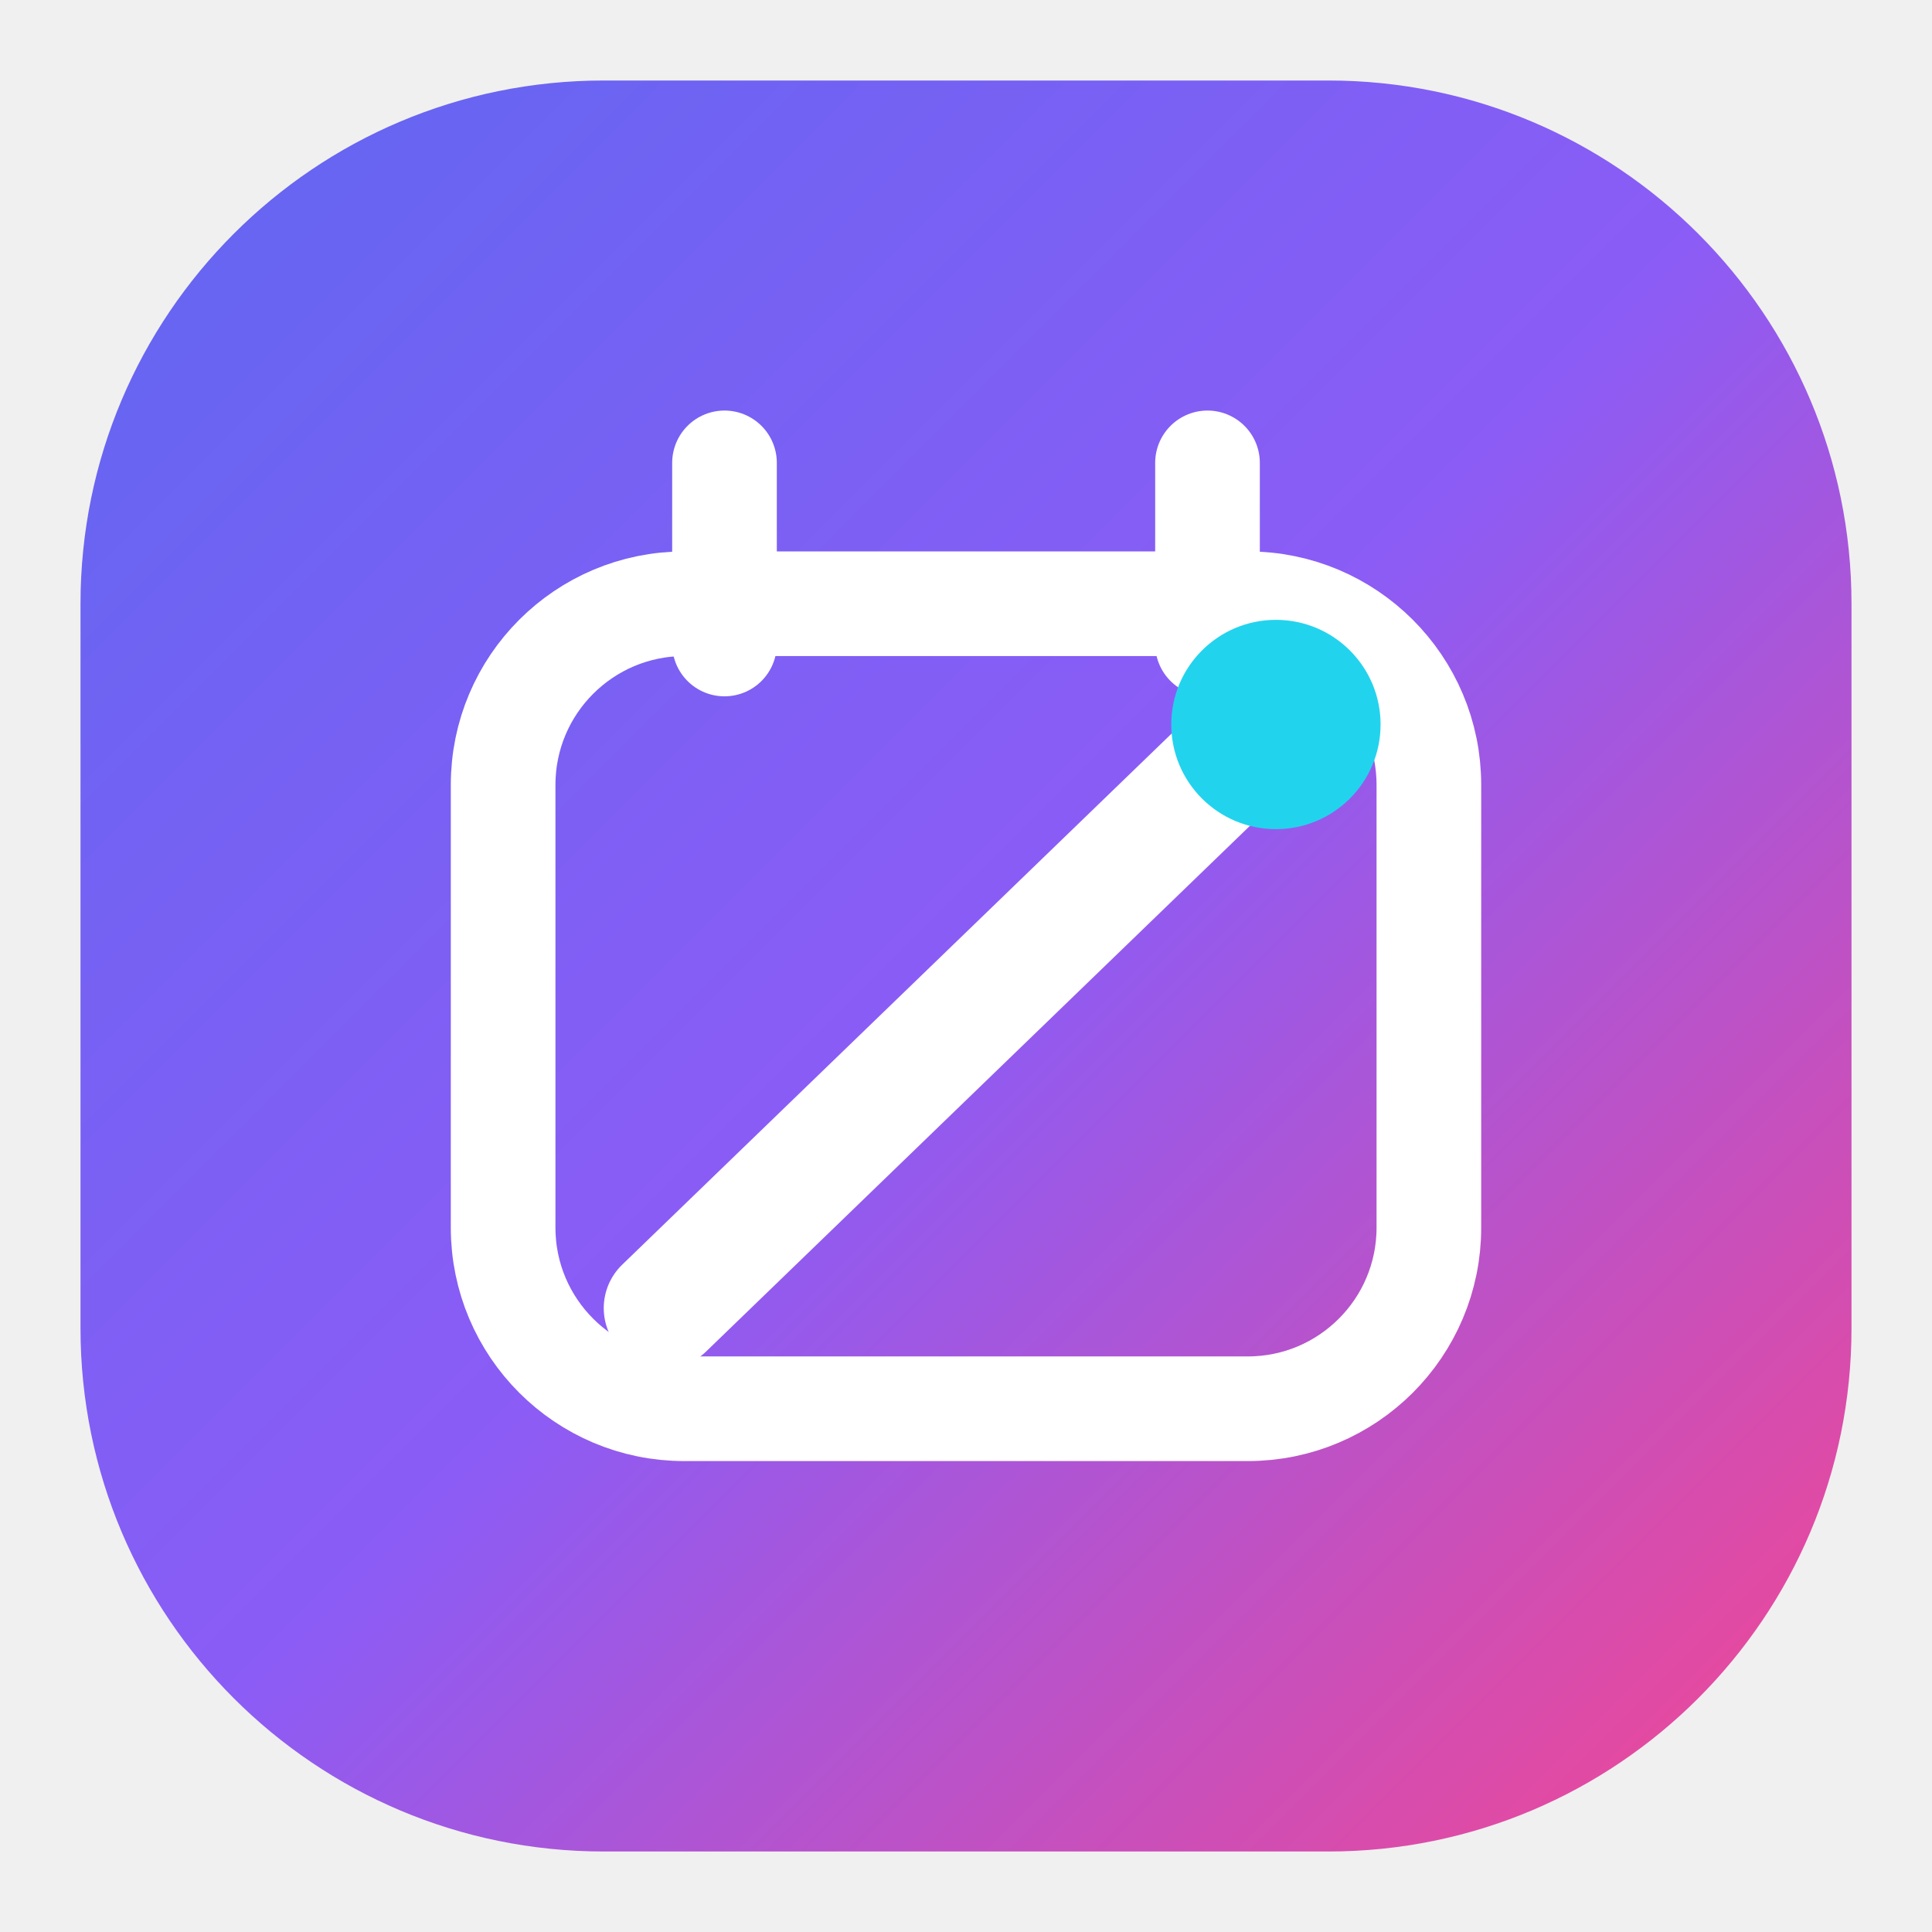
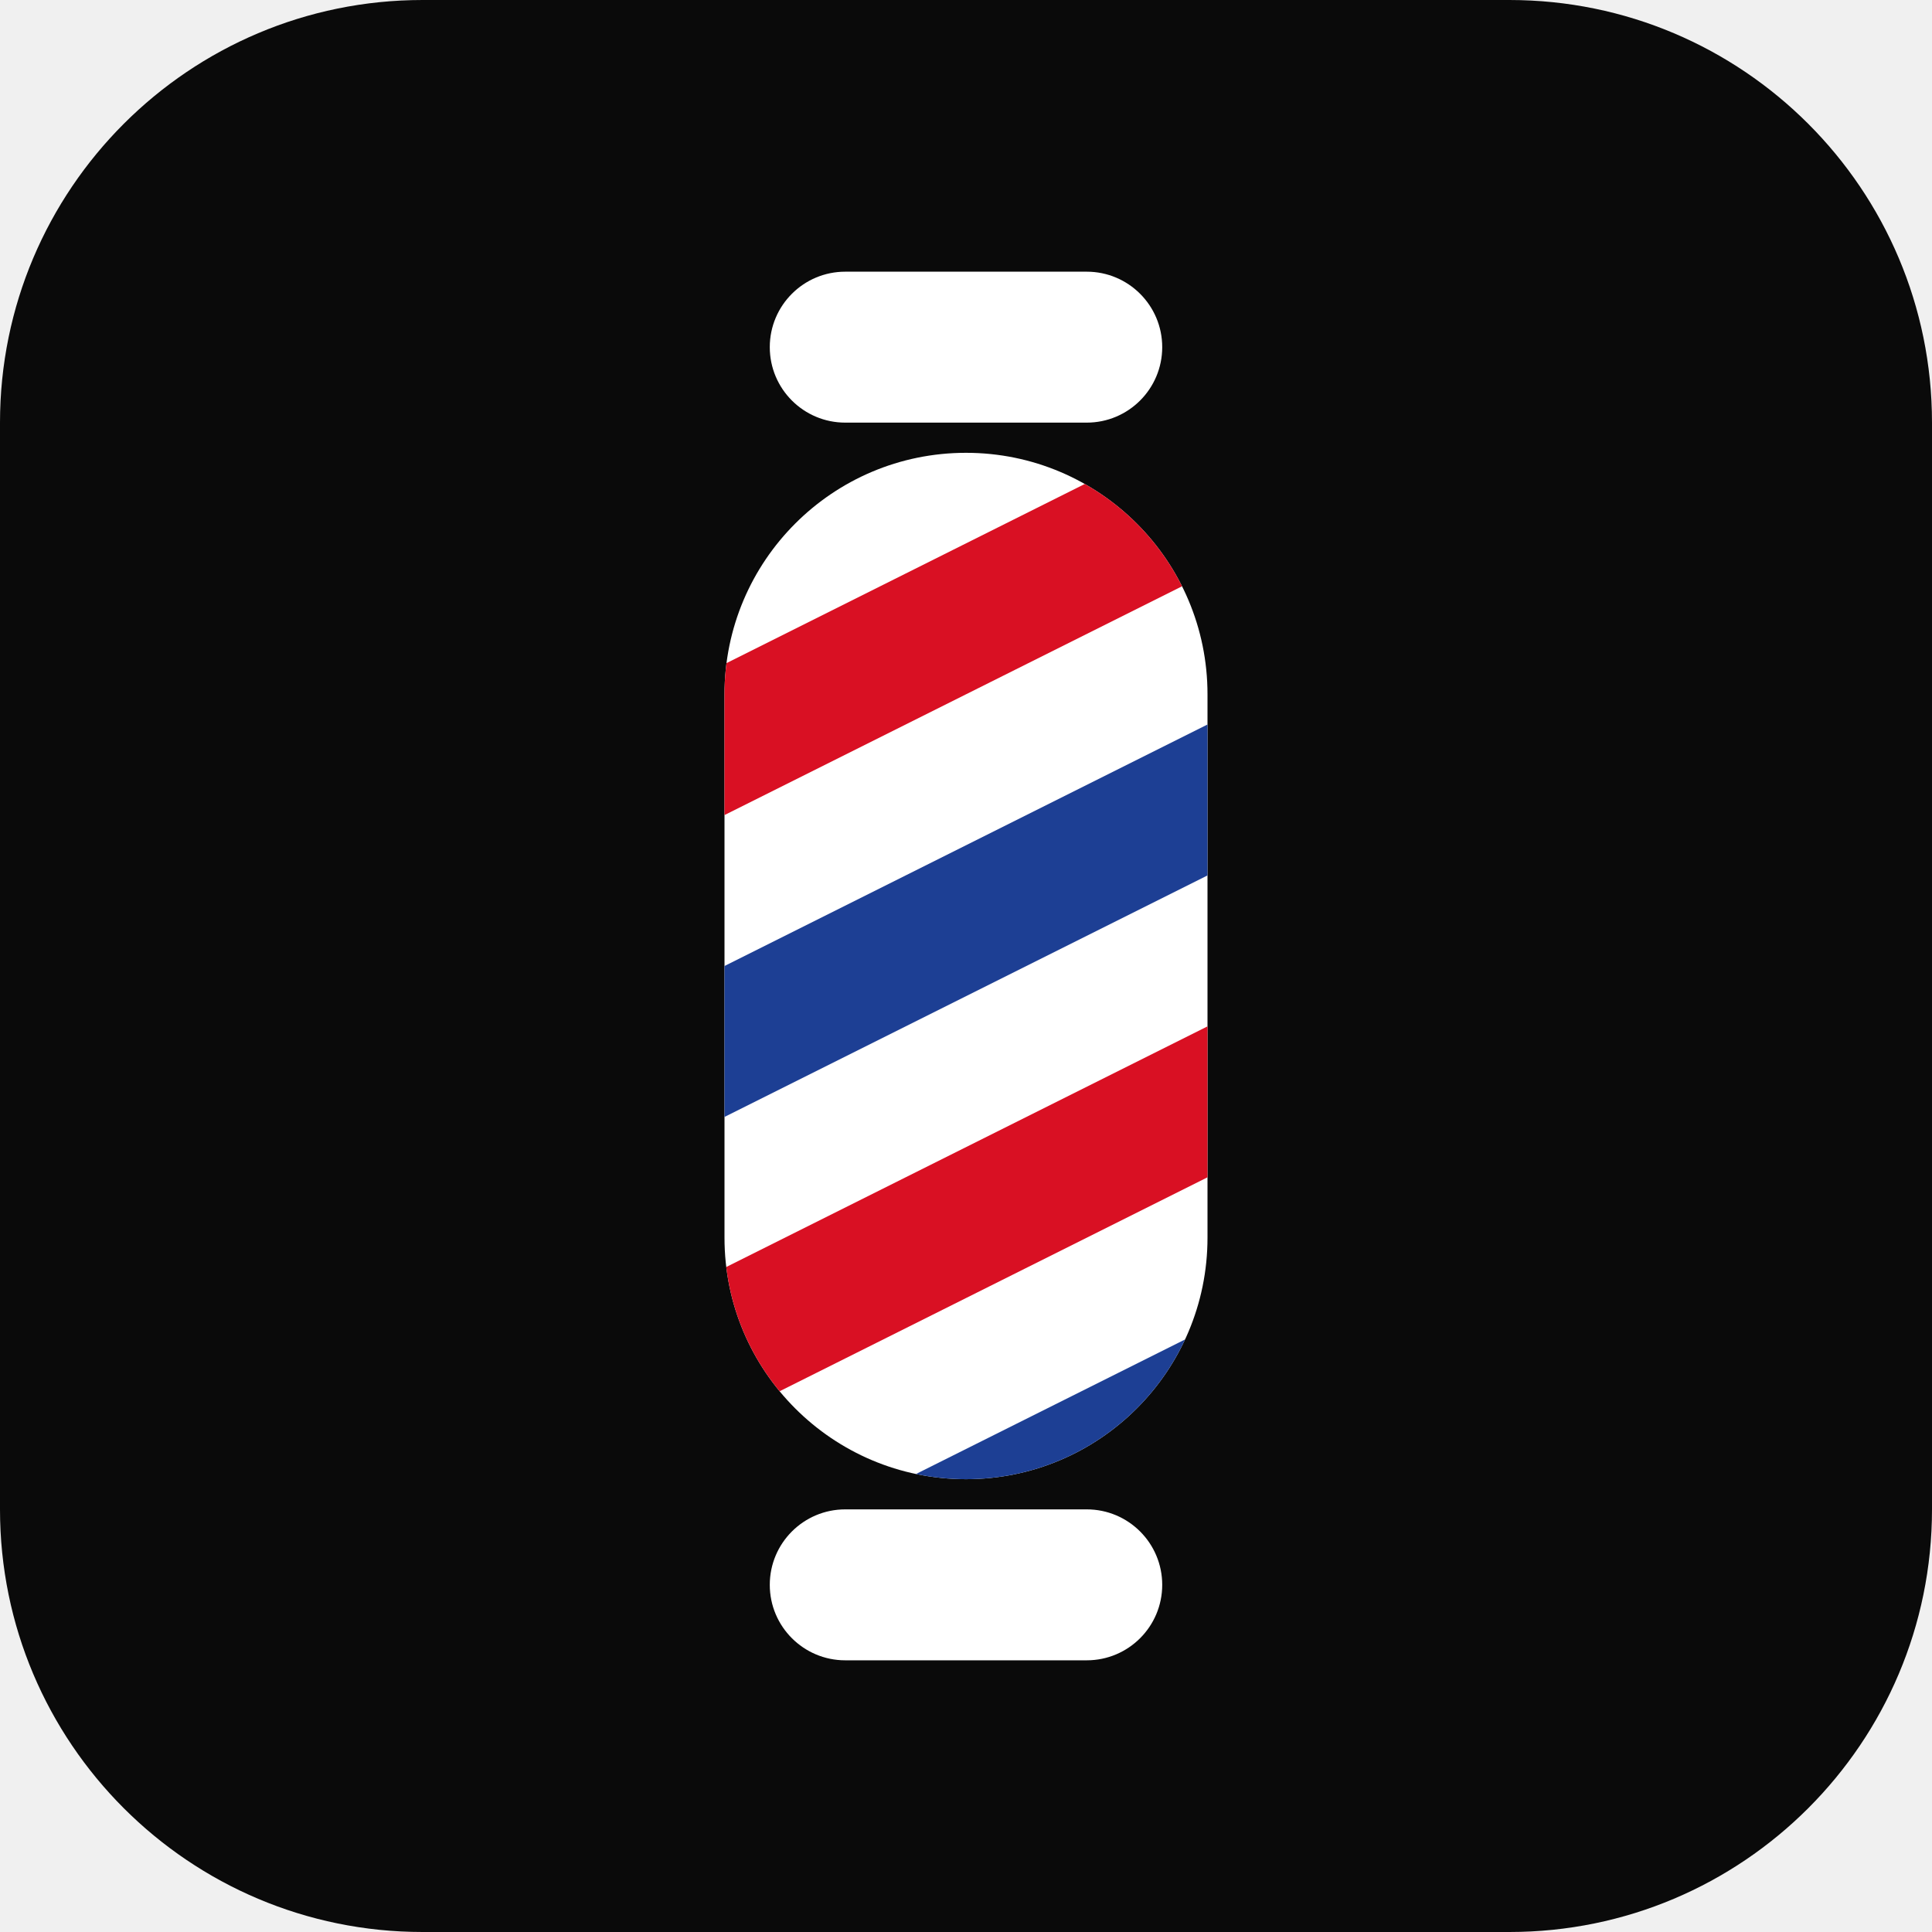
- <svg xmlns="http://www.w3.org/2000/svg" width="48" height="48" viewBox="0 0 48 48" fill="none">
+ <svg xmlns="http://www.w3.org/2000/svg" width="64" height="64" viewBox="0 0 64 64" fill="none">
+   <rect width="64" height="64" rx="14" fill="#0A0A0A" />
  <defs>
-     <linearGradient id="g" x1="4" y1="4" x2="44" y2="44" gradientUnits="userSpaceOnUse">
-       <stop stop-color="#6366F1" />
-       <stop offset="0.5" stop-color="#8B5CF6" />
-       <stop offset="1" stop-color="#EC4899" />
-     </linearGradient>
+     <clipPath id="b">
+       <rect x="24" y="15" width="16" height="34" rx="8" />
+     </clipPath>
  </defs>
-   <rect x="2" y="2" width="44" height="44" rx="13" fill="url(#g)" />
-   <rect x="12.5" y="15" width="23" height="20" rx="4.5" stroke="white" stroke-width="2.6" />
-   <path d="M18 11.5V16M30 11.5V16" stroke="white" stroke-width="2.6" stroke-linecap="round" />
-   <path d="M16.5 32.5 L31.5 18" stroke="white" stroke-width="3" stroke-linecap="round" />
-   <circle cx="31.7" cy="18" r="2.6" fill="#22D3EE" />
+   <rect x="24" y="15" width="16" height="34" rx="8" fill="#fff" />
+   <g clip-path="url(#b)">
+     <path d="M24 22 L40 14 L40 19 L24 27 Z" fill="#D91023" />
+     <path d="M24 32 L40 24 L40 29 L24 37 Z" fill="#1D3F94" />
+     <path d="M24 42 L40 34 L40 39 L24 47 Z" fill="#D91023" />
+     <path d="M24 52 L40 44 L40 49 L24 57 Z" fill="#1D3F94" />
+   </g>
+   <rect x="25.5" y="9" width="13" height="5" rx="2.5" fill="#fff" />
+   <rect x="25.5" y="50" width="13" height="5" rx="2.5" fill="#fff" />
</svg>
